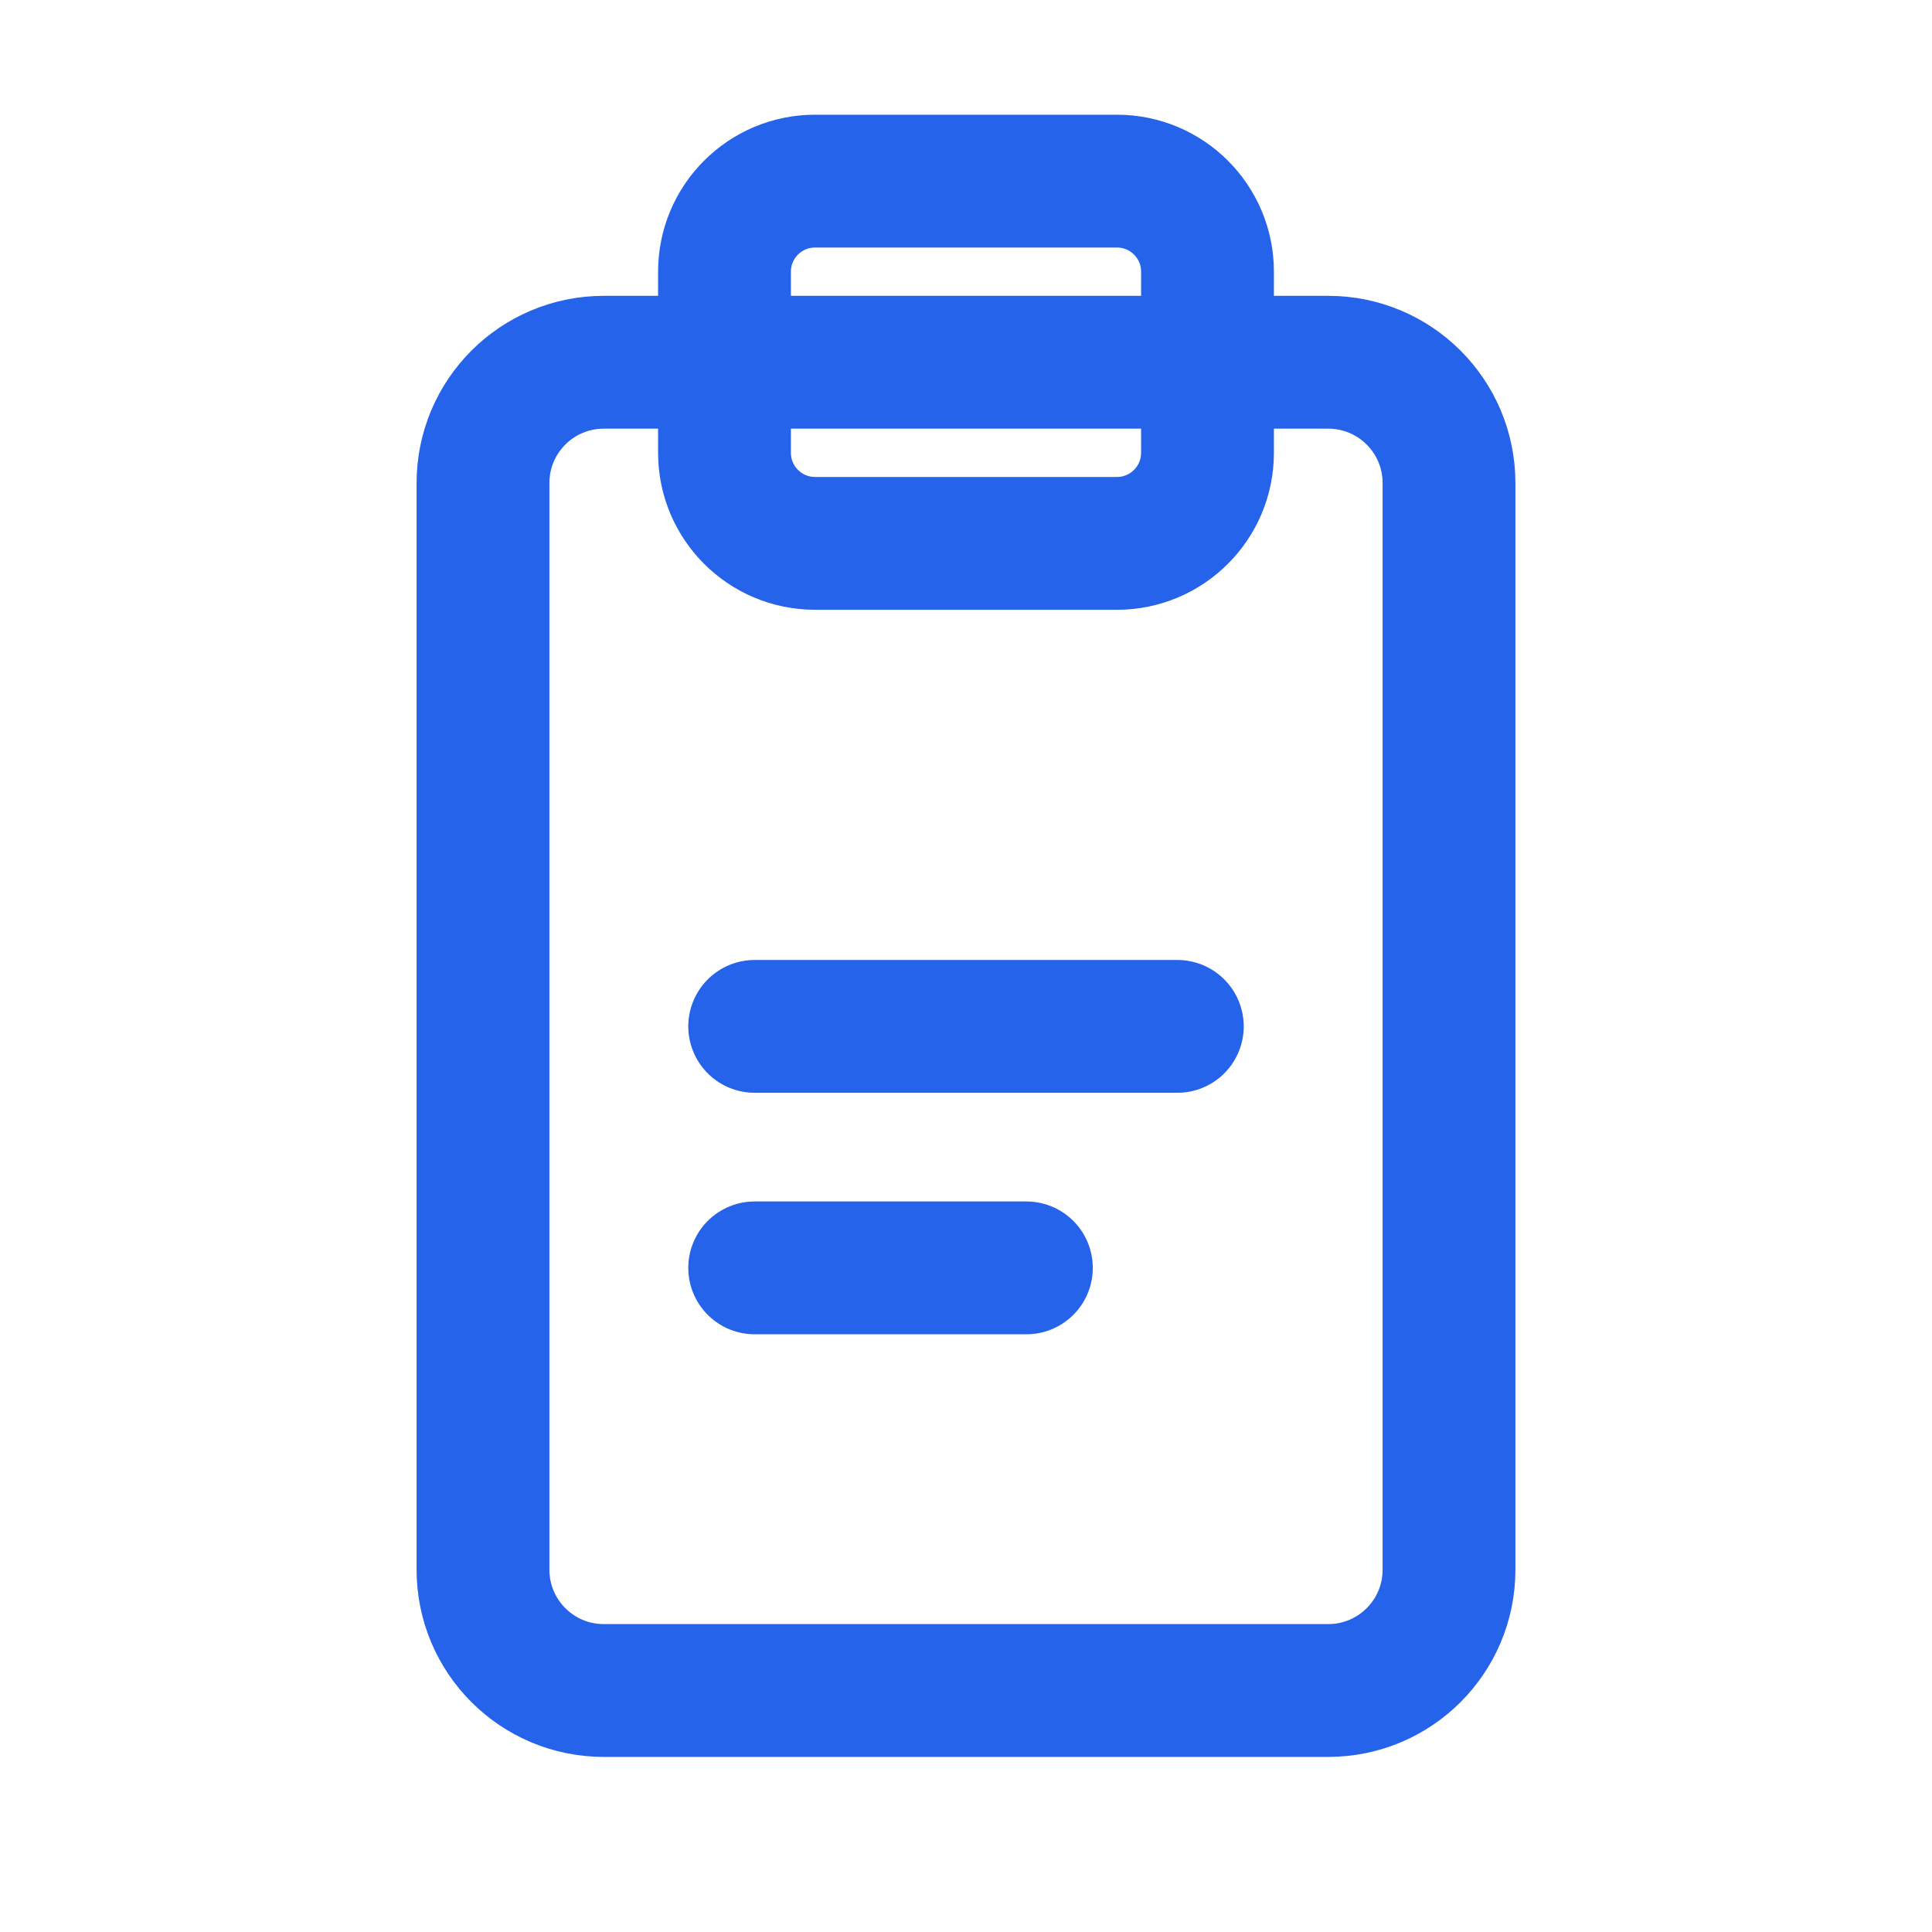
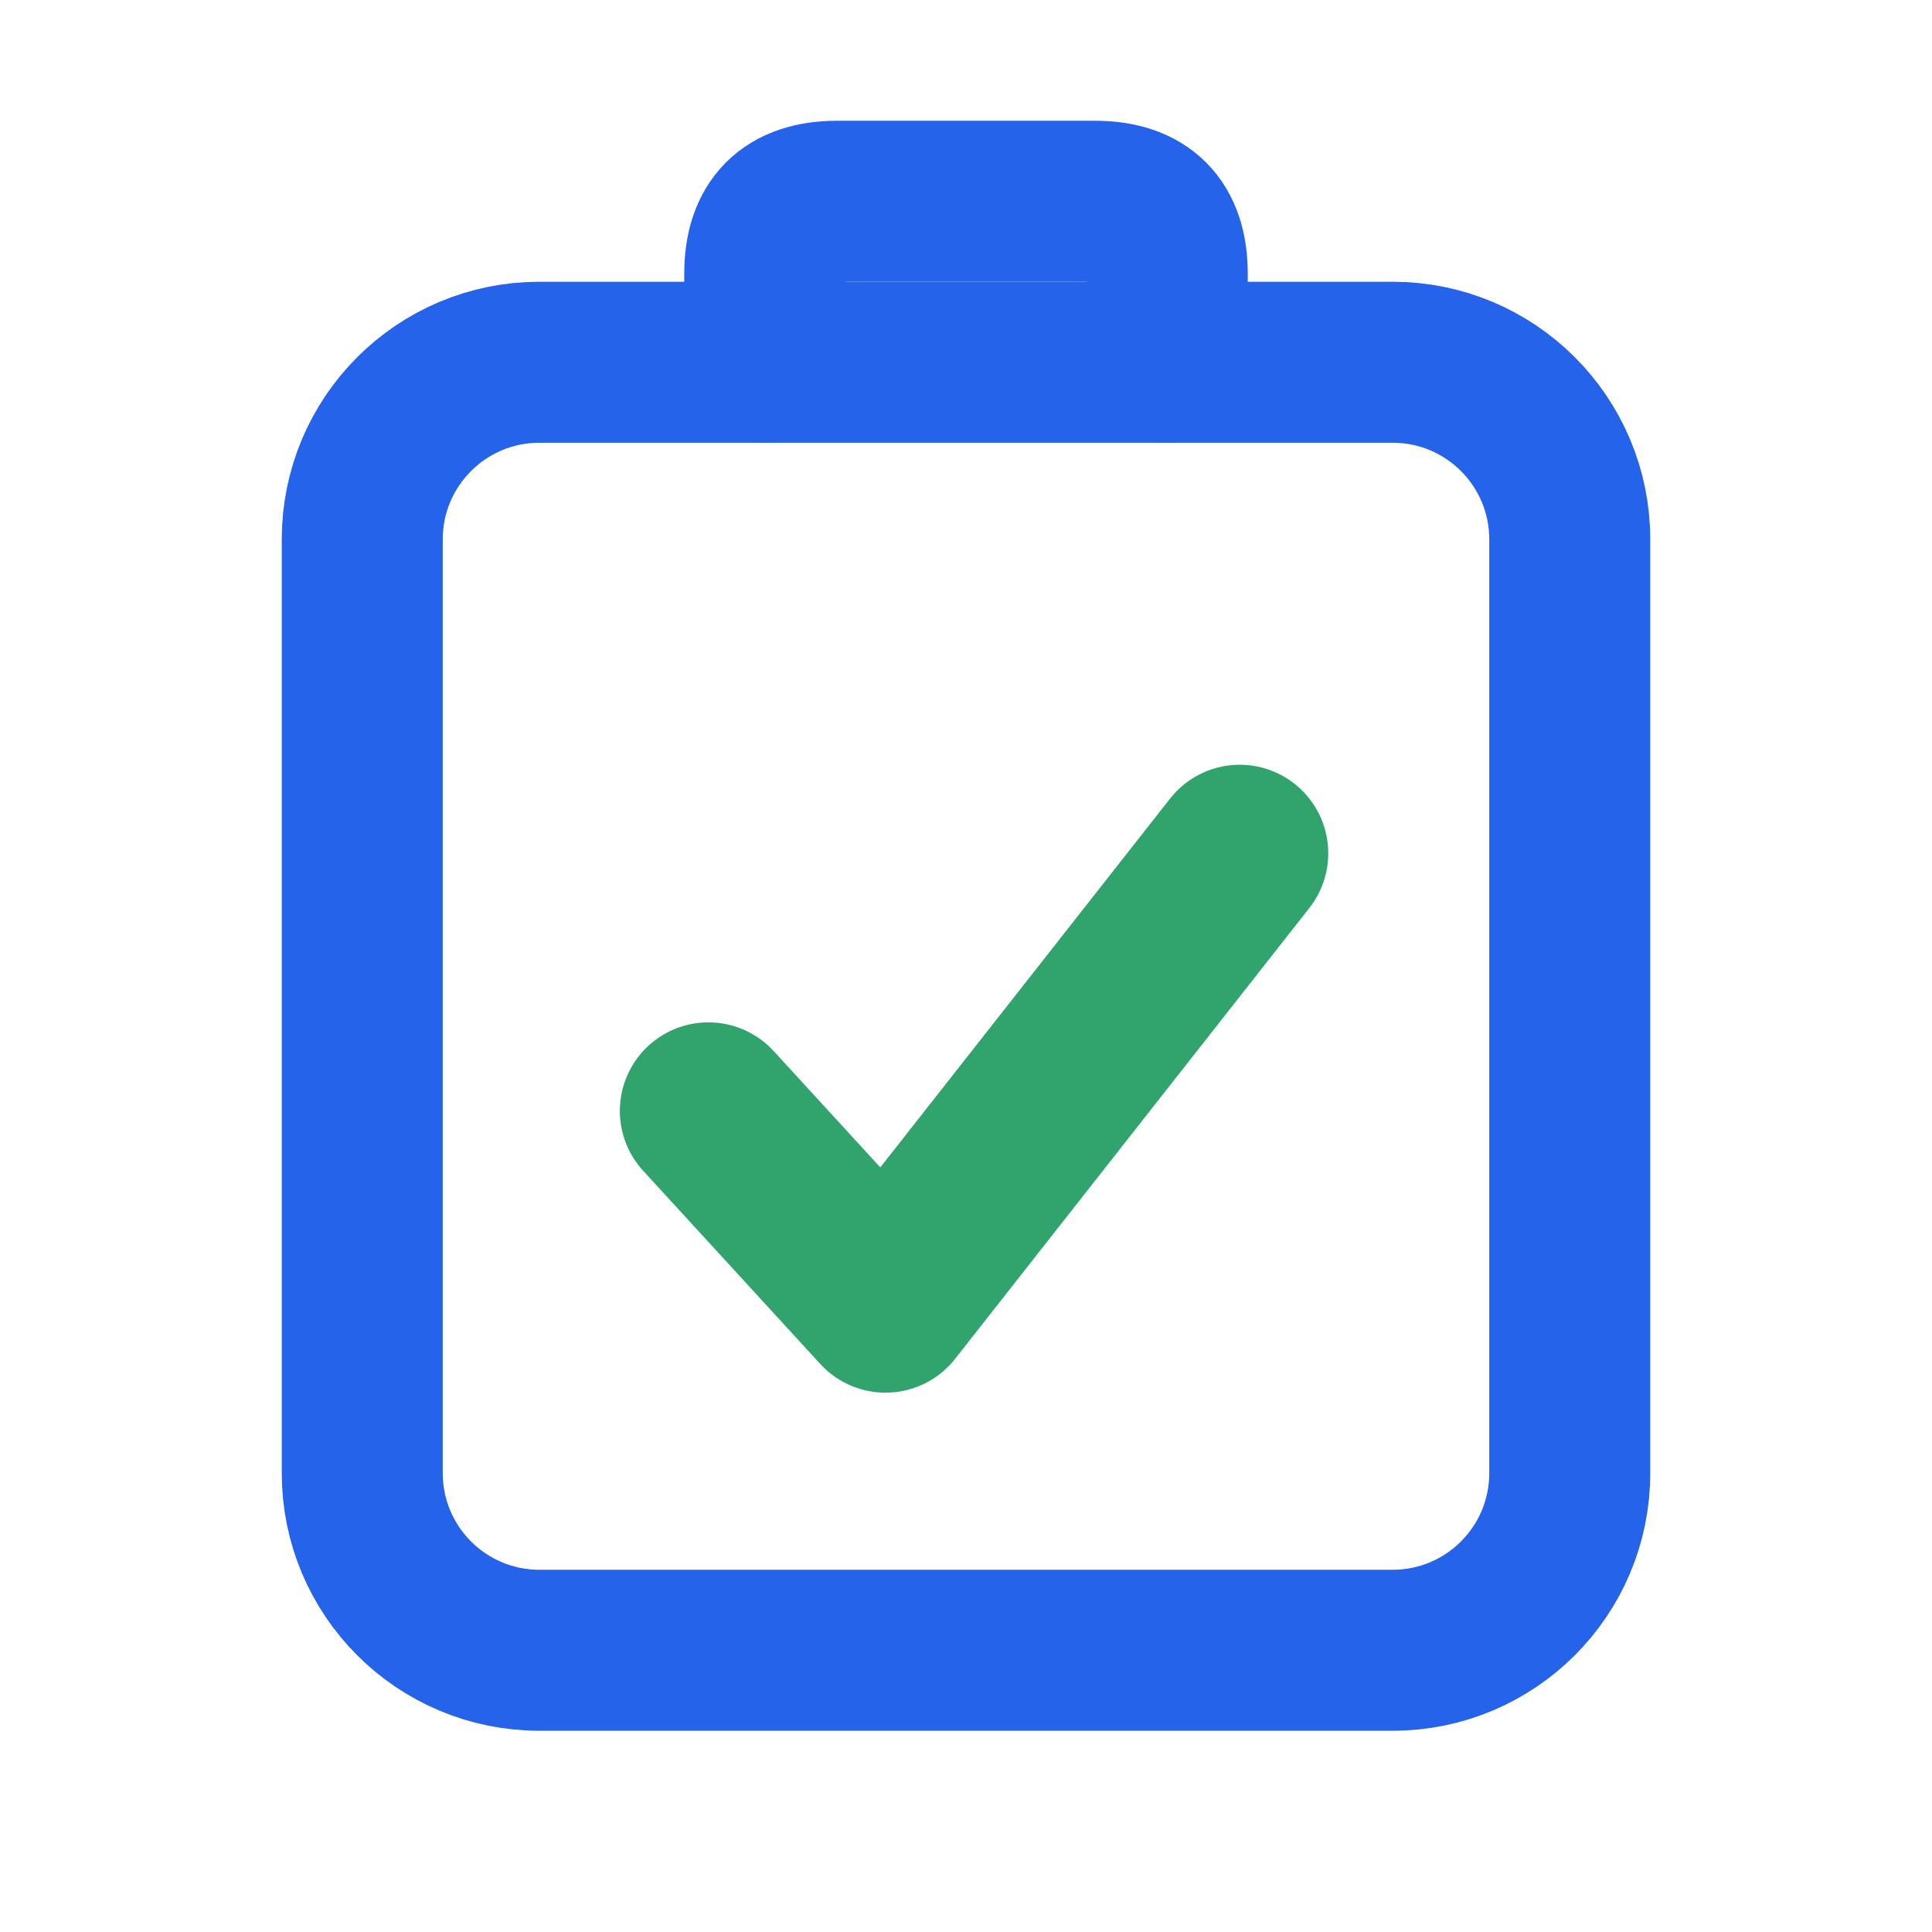
- <svg xmlns="http://www.w3.org/2000/svg" width="32" height="32" viewBox="0 0 32 32" fill="none">
-   <rect x="8" y="6" width="16" height="22" rx="2" stroke="#2563eb" stroke-width="2.2" />
-   <rect x="12" y="3" width="8" height="6" rx="1.5" stroke="#2563eb" stroke-width="2.2" />
-   <path d="M12.5 17 H19.5 M12.5 21 H17" stroke="#2563eb" stroke-width="2.2" stroke-linecap="round" />
+ <svg xmlns="http://www.w3.org/2000/svg" width="24" height="24" viewBox="0 0 24 24" fill="none">
+   <rect x="4.5" y="4.5" width="15" height="16" rx="2.2" stroke="#2563EB" stroke-width="2" />
+   <path d="M9.5 4.5 V3.4 Q9.5 2.5 10.4 2.5 H13.6 Q14.5 2.5 14.5 3.4 V4.5" stroke="#2563EB" stroke-width="2" stroke-linecap="round" stroke-linejoin="round" />
+   <path d="M8.8 13.8 L11 16.2 L15.4 10.6" stroke="#30A46C" stroke-width="2.2" stroke-linecap="round" stroke-linejoin="round" />
</svg>
